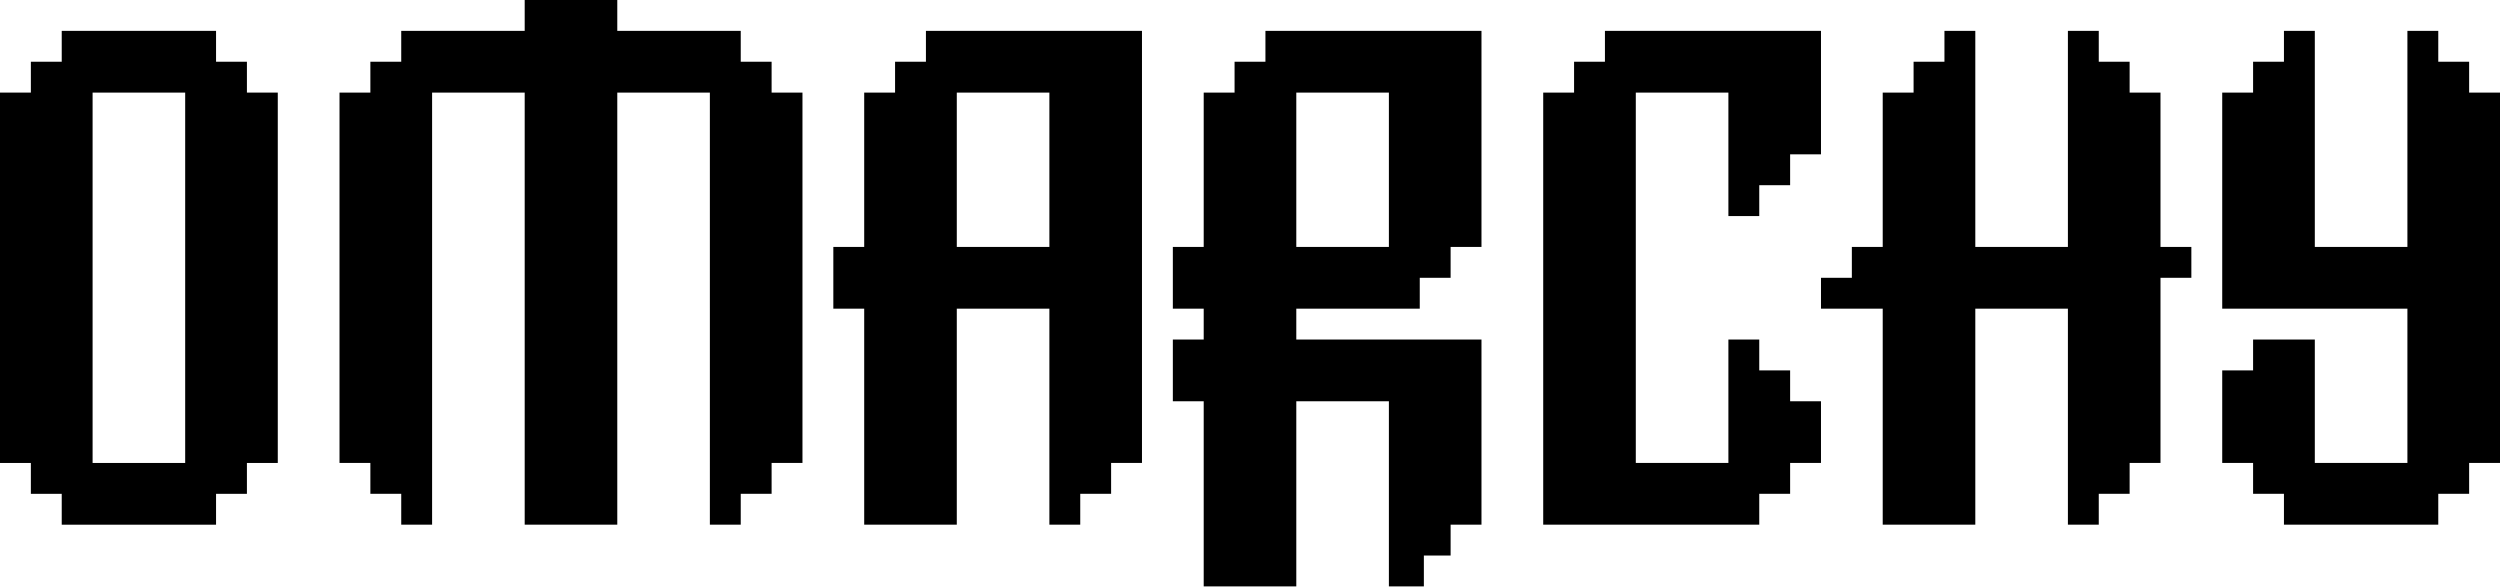
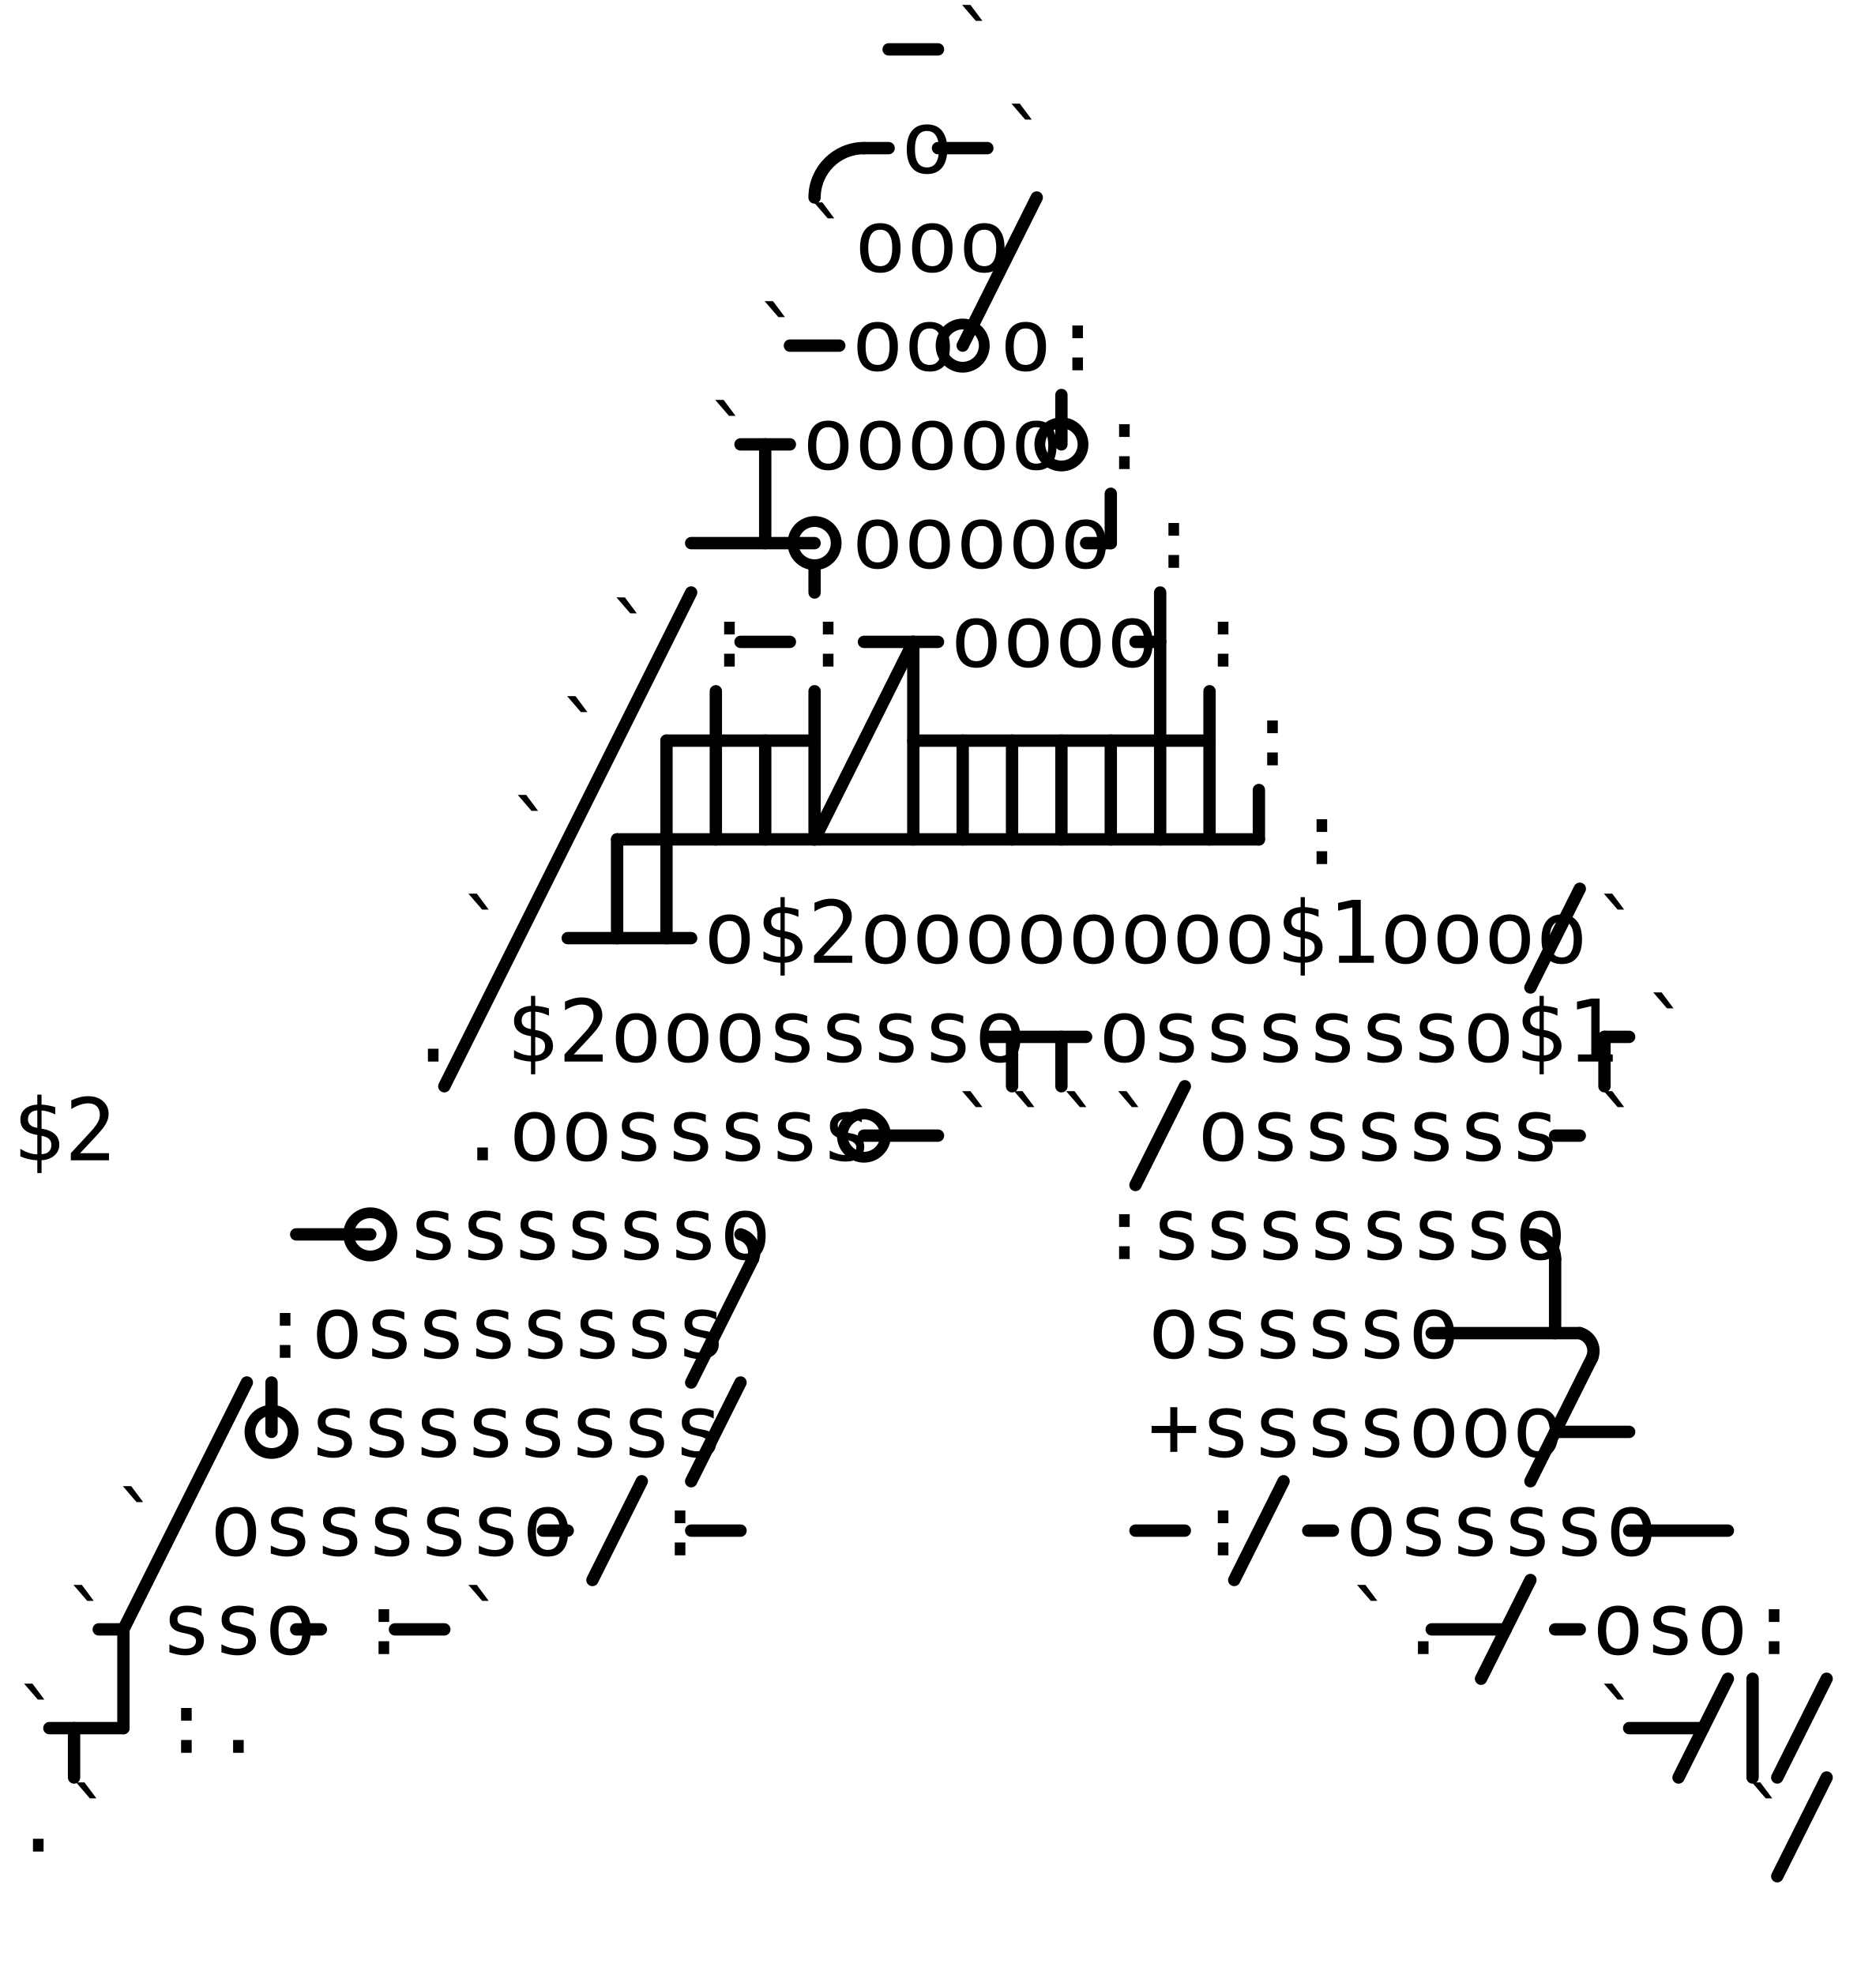
- <svg xmlns="http://www.w3.org/2000/svg" fill="none" height="285" viewBox="0 0 1215 285" width="1215">
-   <g fill="#000">
-     <path clip-rule="evenodd" d="m720 120h-15v15h-14.998v14.999l-60.002.001v15.002l90-.002v.002h.002l-.002 89.998h-15v15h-13v15h-17v-89.998h-45v90l-45-.002v-89.998h-14.998v-30h14.998v-15.002h-14.998v-30.001h14.998v-75h15v-14.997h15v-15.002h105.002zm-90-.001h45v-74.997h-45z" fill-rule="evenodd" />
-     <path clip-rule="evenodd" d="m105 30.002h15v14.997h15v180.001h-15v15h-15v15.002h-75v-15.002h-15v-15h-15v-180.001h15v-14.997h15v-15.002h75zm-60 194.998h45v-179.998h-45z" fill-rule="evenodd" />
-     <path d="m300 15h60v15h15v14.999h15v180.001h-15v15h-15v15h-15l-.004-209.998h-44.994v-.002h-.002v210.002h-45v-210h-44.998v179.997h-.002v30.003h-15v-15.002h-15v-15h-14.998v-180.001h14.998v-14.999h15v-15h60v-15h45z" />
-     <path clip-rule="evenodd" d="m555 225h-15v15h-15v15h-15v-105.001l-44.998.001v105.002h-45.002v-105.002h-15v-30.001h15v-75h15.002v-14.997h15v-15.002h105zm-89.998-105.001h44.998v-74.997h-44.998z" fill-rule="evenodd" />
-     <path d="m885 75h-15v15h-15v15h-15v-59.998h-45v179.998h45v-59.998h15v14.997h15v15.001h15v30h-15v15h-15v15.002l-105-.002v-210.001h14.998v-14.997h15.002v-15.002h105z" />
-     <path d="m960 119.999h45v-104.999h15v15h15v14.999h15v75.001h15v15h-15v90h-15v15h-15v15h-15v-105h-45v105.002l-45-.002v-105h-30v-15h15v-15.001h15v-75h15v-14.997h15v-15.002h15z" />
-     <path d="m1125 119.999h45v-104.999h15v15h15v15h15v180h-15v15h-15v15.002l-75-.002v-15h-15v-15h-15v-45.001h15v-14.997-.002h30v60h45v-75h-90v-105.001h15v-14.997h15v-15.002h15z" />
+ <svg xmlns="http://www.w3.org/2000/svg" width="304" height="320" class="svgbob">
+   <style>.svgbob line, .svgbob path, .svgbob circle, .svgbob rect, .svgbob polygon {
+     stroke: black;
+     stroke-width: 2;
+     stroke-opacity: 1;
+     fill-opacity: 1;
+     stroke-linecap: round;
+     stroke-linejoin: miter;
+ }
+ .svgbob text {
+     white-space: pre;
+     fill: black;
+     font-family: Iosevka Fixed, monospace;
+     font-size: 14px;
+ }
+ .svgbob rect.backdrop {
+     stroke: none;
+     fill: none;
+ }
+ .svgbob .broken {
+     stroke-dasharray: 8;
+ }
+ .svgbob .filled {
+     fill: black;
+ }
+ .svgbob .bg_filled {
+     fill: none;
+     stroke-width: 1;
+ }
+ .svgbob .nofill {
+     fill: none;
+ }
+ .svgbob .end_marked_arrow {
+     marker-end: url(#arrow);
+ }
+ .svgbob .start_marked_arrow {
+     marker-start: url(#arrow);
+ }
+ .svgbob .end_marked_diamond {
+     marker-end: url(#diamond);
+ }
+ .svgbob .start_marked_diamond {
+     marker-start: url(#diamond);
+ }
+ .svgbob .end_marked_circle {
+     marker-end: url(#circle);
+ }
+ .svgbob .start_marked_circle {
+     marker-start: url(#circle);
+ }
+ .svgbob .end_marked_open_circle {
+     marker-end: url(#open_circle);
+ }
+ .svgbob .start_marked_open_circle {
+     marker-start: url(#open_circle);
+ }
+ .svgbob .end_marked_big_open_circle {
+     marker-end: url(#big_open_circle);
+ }
+ .svgbob .start_marked_big_open_circle {
+     marker-start: url(#big_open_circle);
+ }</style>
+   <defs>
+     <marker id="arrow" viewBox="-2 -2 8 8" refX="4" refY="2" markerWidth="7" markerHeight="7" orient="auto-start-reverse">
+       <polygon points="0,0 0,4 4,2 0,0" />
+     </marker>
+     <marker id="diamond" viewBox="-2 -2 8 8" refX="4" refY="2" markerWidth="7" markerHeight="7" orient="auto-start-reverse">
+       <polygon points="0,2 2,0 4,2 2,4 0,2" />
+     </marker>
+     <marker id="circle" viewBox="0 0 8 8" refX="4" refY="4" markerWidth="7" markerHeight="7" orient="auto-start-reverse">
+       <circle cx="4" cy="4" r="2" class="filled" />
+     </marker>
+     <marker id="open_circle" viewBox="0 0 8 8" refX="4" refY="4" markerWidth="7" markerHeight="7" orient="auto-start-reverse">
+       <circle cx="4" cy="4" r="2" class="bg_filled" />
+     </marker>
+     <marker id="big_open_circle" viewBox="0 0 8 8" refX="4" refY="4" markerWidth="7" markerHeight="7" orient="auto-start-reverse">
+       <circle cx="4" cy="4" r="3" class="bg_filled" />
+     </marker>
+   </defs>
+   <rect class="backdrop" x="0" y="0" width="304" height="320" />
+   <line x1="144" y1="8" x2="152" y2="8" class="solid" />
+   <text x="154" y="12">`</text>
+   <text x="146" y="28">o</text>
+   <line x1="152" y1="24" x2="160" y2="24" class="solid" />
+   <text x="162" y="28">`</text>
+   <text x="130" y="44">`ooo</text>
+   <line x1="168" y1="32" x2="156" y2="56" class="solid end_marked_open_circle" />
+   <text x="122" y="60">`</text>
+   <line x1="128" y1="56" x2="136" y2="56" class="solid" />
+   <text x="138" y="60">oo</text>
+   <text x="162" y="60">o:</text>
+   <text x="114" y="76">`</text>
+   <text x="130" y="76">ooooo</text>
+   <line x1="172" y1="64" x2="172" y2="72" class="solid end_marked_open_circle" />
+   <text x="178" y="76">:</text>
+   <line x1="112" y1="88" x2="132" y2="88" class="solid end_marked_open_circle" />
+   <line x1="132" y1="92" x2="132" y2="96" class="solid" />
+   <text x="138" y="92">ooooo</text>
+   <text x="186" y="92">:</text>
+   <text x="98" y="108">`</text>
+   <line x1="112" y1="96" x2="72" y2="176" class="solid" />
+   <text x="90" y="124">`</text>
+   <text x="82" y="140">`</text>
+   <text x="74" y="156">`</text>
+   <text x="82" y="172">$2ooosssso</text>
+   <text x="114" y="108">:</text>
+   <line x1="120" y1="104" x2="128" y2="104" class="solid" />
+   <text x="130" y="108">:</text>
+   <text x="154" y="108">oooo</text>
+   <text x="194" y="108">:</text>
+   <text x="202" y="124">:</text>
+   <text x="210" y="140">:</text>
+   <text x="114" y="156">o$2oooooooo$1oooo</text>
+   <line x1="256" y1="144" x2="248" y2="160" class="solid" />
+   <text x="258" y="156">`</text>
+   <text x="66" y="172">.</text>
+   <text x="178" y="172">osssssso$1</text>
+   <text x="266" y="172">`</text>
+   <text x="74" y="188">.oosssss</text>
+   <line x1="152" y1="184" x2="140" y2="184" class="solid end_marked_open_circle" />
+   <text x="154" y="188">````</text>
+   <line x1="192" y1="176" x2="184" y2="192" class="solid" />
+   <text x="194" y="188">ossssss</text>
+   <line x1="252" y1="184" x2="256" y2="184" class="solid" />
+   <text x="258" y="188">`</text>
+   <line x1="48" y1="200" x2="60" y2="200" class="solid end_marked_open_circle" />
+   <text x="66" y="204">sssssso</text>
+   <text x="178" y="204">:ssssssso</text>
+   <text x="42" y="220">:osssssss</text>
+   <text x="186" y="220">osssso</text>
+   <line x1="44" y1="224" x2="44" y2="232" class="solid end_marked_open_circle" />
+   <text x="50" y="236">ssssssss</text>
+   <line x1="120" y1="224" x2="112" y2="240" class="solid" />
+   <text x="186" y="236">+ssssooo</text>
+   <text x="18" y="252">`</text>
+   <text x="34" y="252">ossssso</text>
+   <line x1="88" y1="248" x2="92" y2="248" class="solid" />
+   <line x1="104" y1="240" x2="96" y2="256" class="solid" />
+   <text x="106" y="252">:</text>
+   <line x1="112" y1="248" x2="120" y2="248" class="solid" />
+   <line x1="184" y1="248" x2="192" y2="248" class="solid" />
+   <text x="194" y="252">:</text>
+   <line x1="208" y1="240" x2="200" y2="256" class="solid" />
+   <line x1="212" y1="248" x2="216" y2="248" class="solid" />
+   <text x="218" y="252">osssso</text>
+   <line x1="264" y1="248" x2="280" y2="248" class="solid" />
+   <text x="10" y="268">`</text>
+   <text x="26" y="268">sso</text>
+   <line x1="48" y1="264" x2="52" y2="264" class="solid" />
+   <text x="58" y="268">:</text>
+   <line x1="64" y1="264" x2="72" y2="264" class="solid" />
+   <text x="74" y="268">`</text>
+   <text x="218" y="268">`.</text>
+   <line x1="252" y1="264" x2="256" y2="264" class="solid" />
+   <text x="258" y="268">oso:</text>
+   <text x="2" y="284">`</text>
+   <text x="26" y="284">:.</text>
+   <text x="258" y="284">`</text>
+   <line x1="284" y1="272" x2="284" y2="288" class="solid" />
+   <line x1="296" y1="272" x2="288" y2="288" class="solid" />
+   <text x="2" y="300">.`</text>
+   <text x="282" y="300">`</text>
+   <line x1="296" y1="288" x2="288" y2="304" class="solid" />
+   <text x="2" y="188">$2</text>
+   <g>
+     <path d="M 140,24 A 8,8 0,0,0 132,32" class="nofill" />
+     <line x1="140" y1="24" x2="144" y2="24" class="solid" />
+   </g>
+   <g>
+     <line x1="120" y1="72" x2="128" y2="72" class="solid" />
+     <line x1="124" y1="72" x2="124" y2="88" class="solid" />
+   </g>
+   <g>
+     <line x1="180" y1="80" x2="180" y2="88" class="solid" />
+     <line x1="176" y1="88" x2="180" y2="88" class="solid" />
+   </g>
+   <g>
+     <line x1="140" y1="104" x2="152" y2="104" class="solid" />
+     <line x1="148" y1="104" x2="132" y2="136" class="solid" />
+     <line x1="148" y1="104" x2="148" y2="136" class="solid" />
+     <line x1="148" y1="120" x2="196" y2="120" class="solid" />
+     <line x1="156" y1="120" x2="156" y2="136" class="solid" />
+     <line x1="164" y1="120" x2="164" y2="136" class="solid" />
+     <line x1="172" y1="120" x2="172" y2="136" class="solid" />
+     <line x1="180" y1="120" x2="180" y2="136" class="solid" />
+     <line x1="196" y1="112" x2="196" y2="136" class="solid" />
+     <line x1="108" y1="120" x2="132" y2="120" class="solid" />
+     <line x1="108" y1="120" x2="108" y2="152" class="solid" />
+     <line x1="124" y1="120" x2="124" y2="136" class="solid" />
+     <line x1="132" y1="112" x2="132" y2="136" class="solid" />
+     <line x1="188" y1="96" x2="188" y2="136" class="solid" />
+     <line x1="184" y1="104" x2="188" y2="104" class="solid" />
+     <line x1="116" y1="112" x2="116" y2="136" class="solid" />
+     <line x1="100" y1="136" x2="204" y2="136" class="solid" />
+     <line x1="100" y1="136" x2="100" y2="152" class="solid" />
+     <line x1="204" y1="128" x2="204" y2="136" class="solid" />
+     <line x1="92" y1="152" x2="112" y2="152" class="solid" />
+   </g>
+   <g>
+     <line x1="160" y1="168" x2="176" y2="168" class="solid" />
+     <line x1="164" y1="168" x2="164" y2="176" class="solid" />
+     <line x1="172" y1="168" x2="172" y2="176" class="solid" />
+   </g>
+   <g>
+     <line x1="260" y1="168" x2="264" y2="168" class="solid" />
+     <line x1="260" y1="168" x2="260" y2="176" class="solid" />
+   </g>
+   <g>
+     <path d="M 120,200 A 3,3 0,0,1 122,204" class="nofill" />
+     <line x1="122" y1="204" x2="112" y2="224" class="solid" />
+   </g>
+   <g>
+     <path d="M 248,200 A 4,4 0,0,1 252,204" class="nofill" />
+     <line x1="252" y1="204" x2="252" y2="216" class="solid" />
+     <line x1="232" y1="216" x2="256" y2="216" class="solid" />
+     <path d="M 256,216 A 3,3 0,0,1 258,220" class="nofill" />
+     <line x1="258" y1="220" x2="248" y2="240" class="solid" />
+     <line x1="252" y1="232" x2="264" y2="232" class="solid" />
+   </g>
+   <g>
+     <line x1="40" y1="224" x2="20" y2="264" class="solid" />
+     <line x1="16" y1="264" x2="20" y2="264" class="solid" />
+     <line x1="20" y1="264" x2="20" y2="280" class="solid" />
+     <line x1="8" y1="280" x2="20" y2="280" class="solid" />
+     <line x1="12" y1="280" x2="12" y2="288" class="solid" />
+   </g>
+   <g>
+     <line x1="232" y1="264" x2="244" y2="264" class="solid" />
+     <line x1="248" y1="256" x2="240" y2="272" class="solid" />
+   </g>
+   <g>
+     <line x1="264" y1="280" x2="276" y2="280" class="solid" />
+     <line x1="280" y1="272" x2="272" y2="288" class="solid" />
  </g>
</svg>
